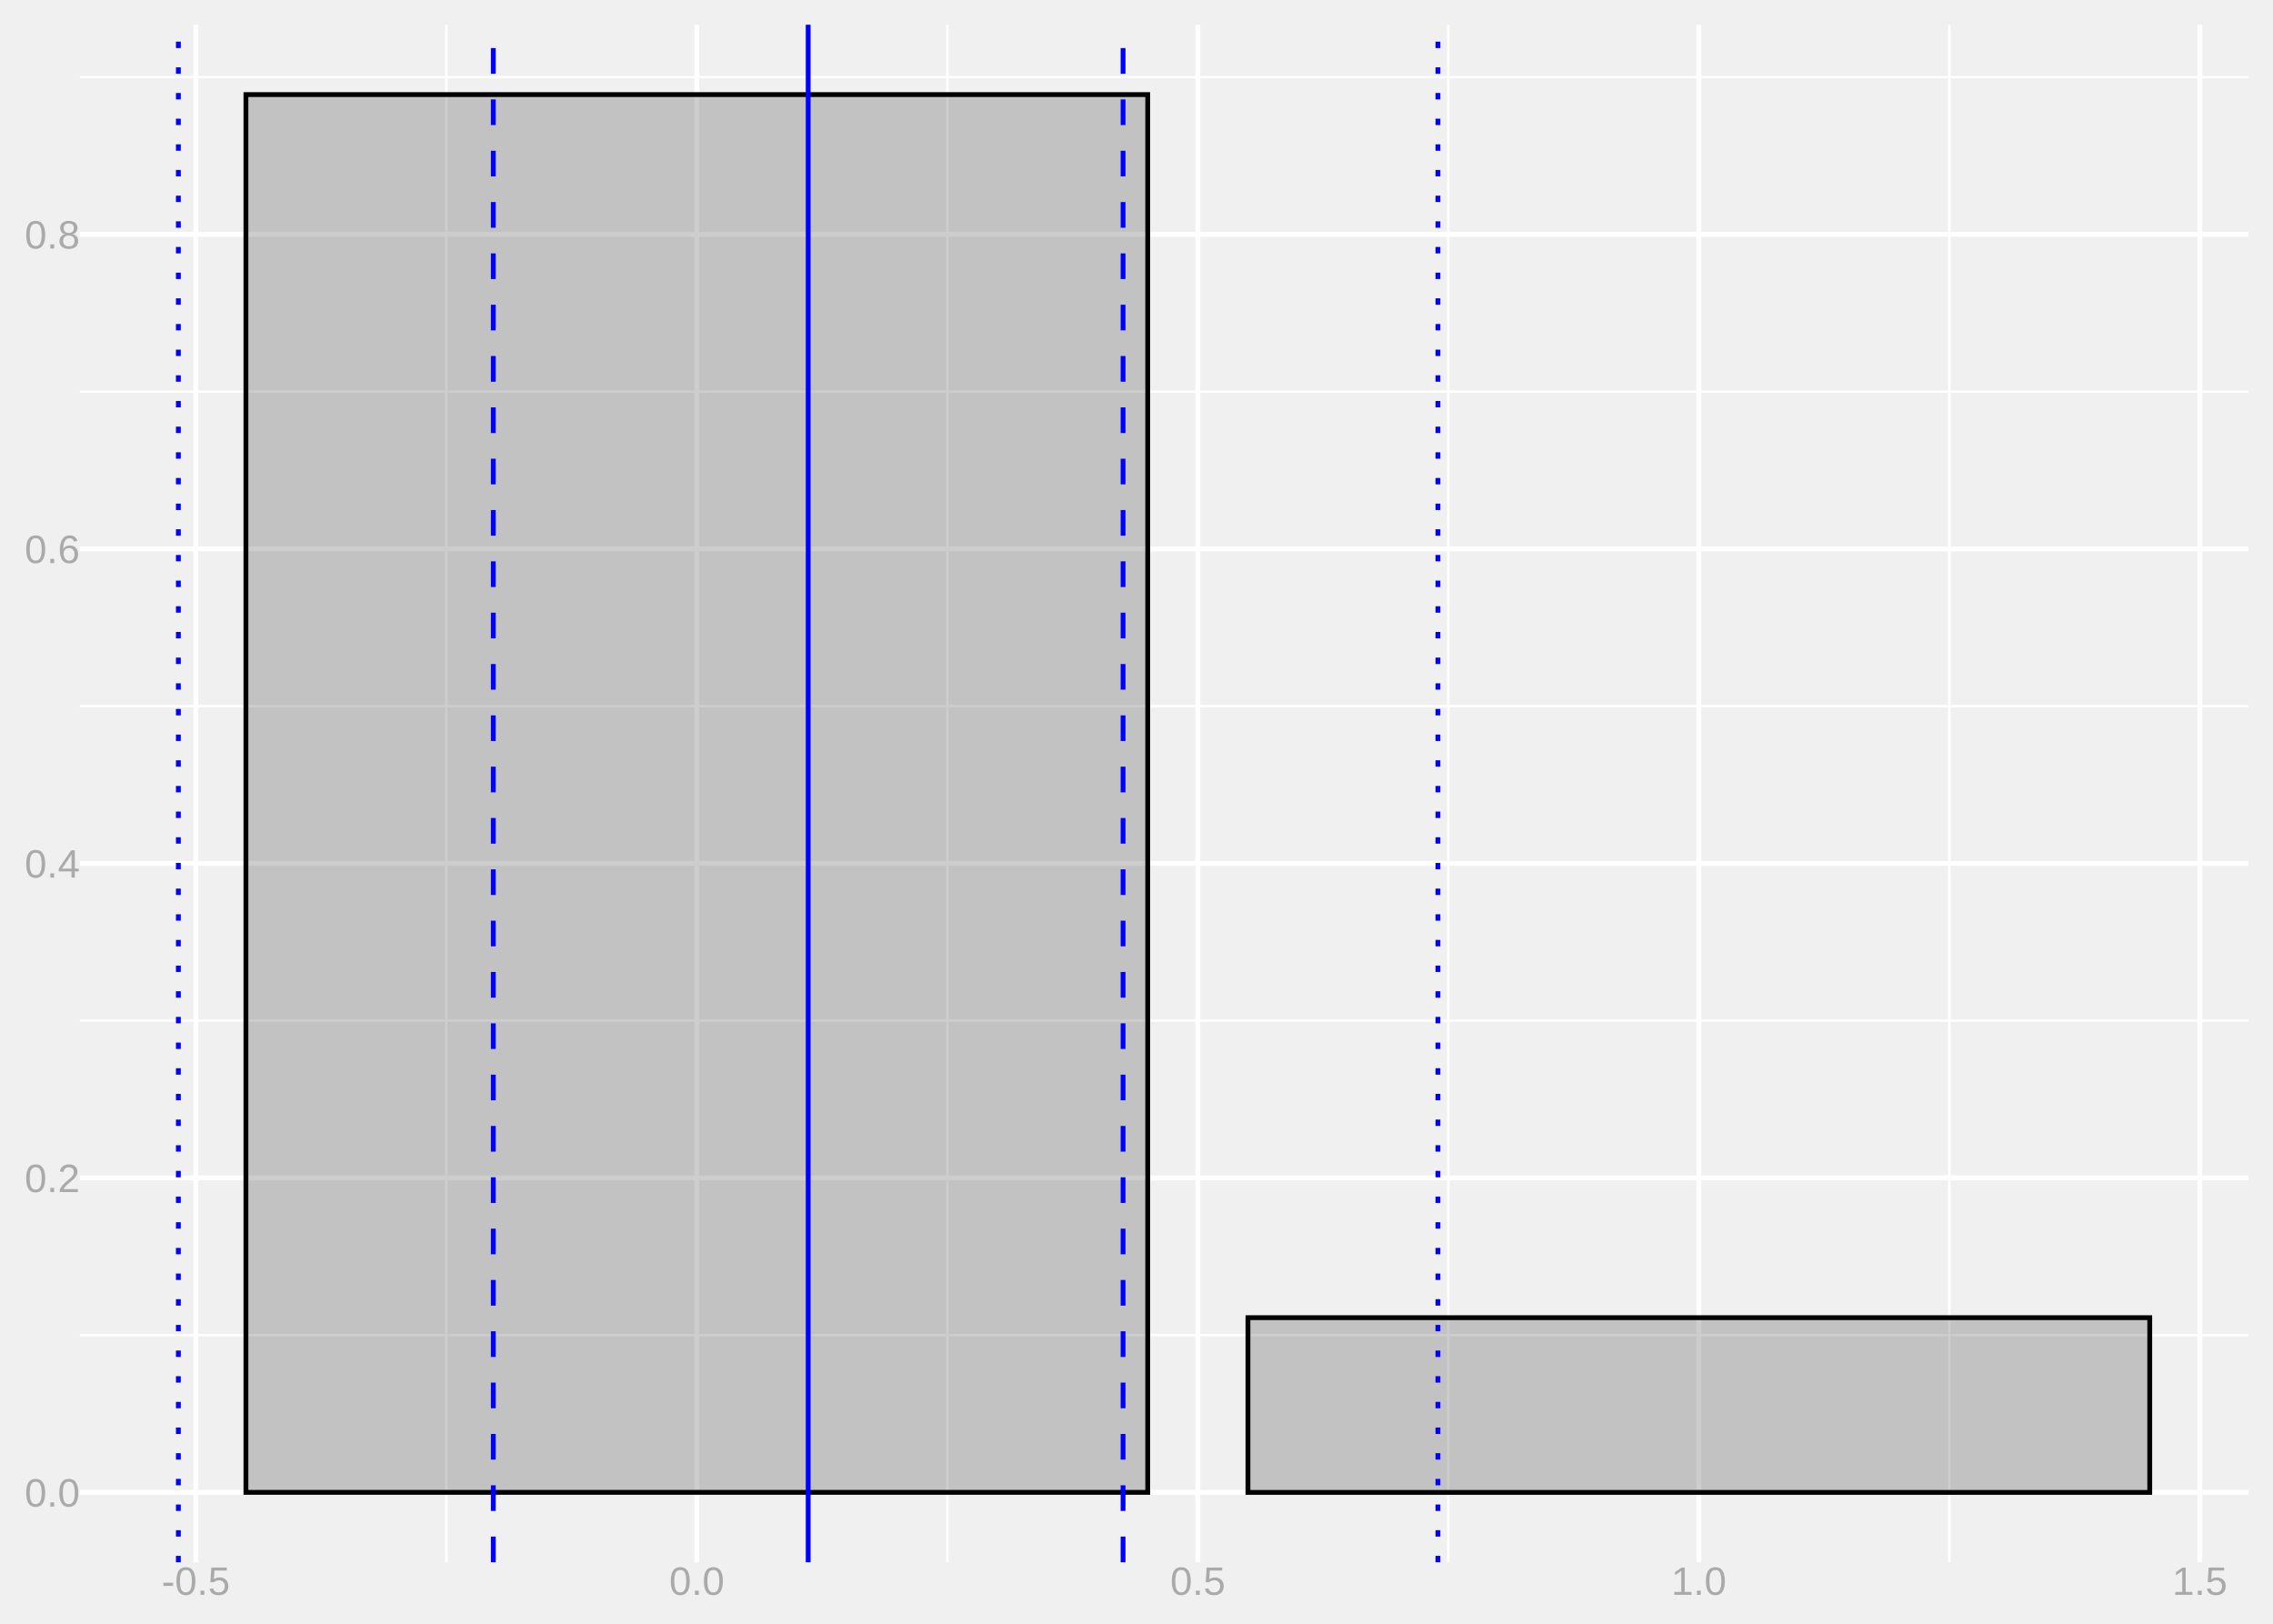
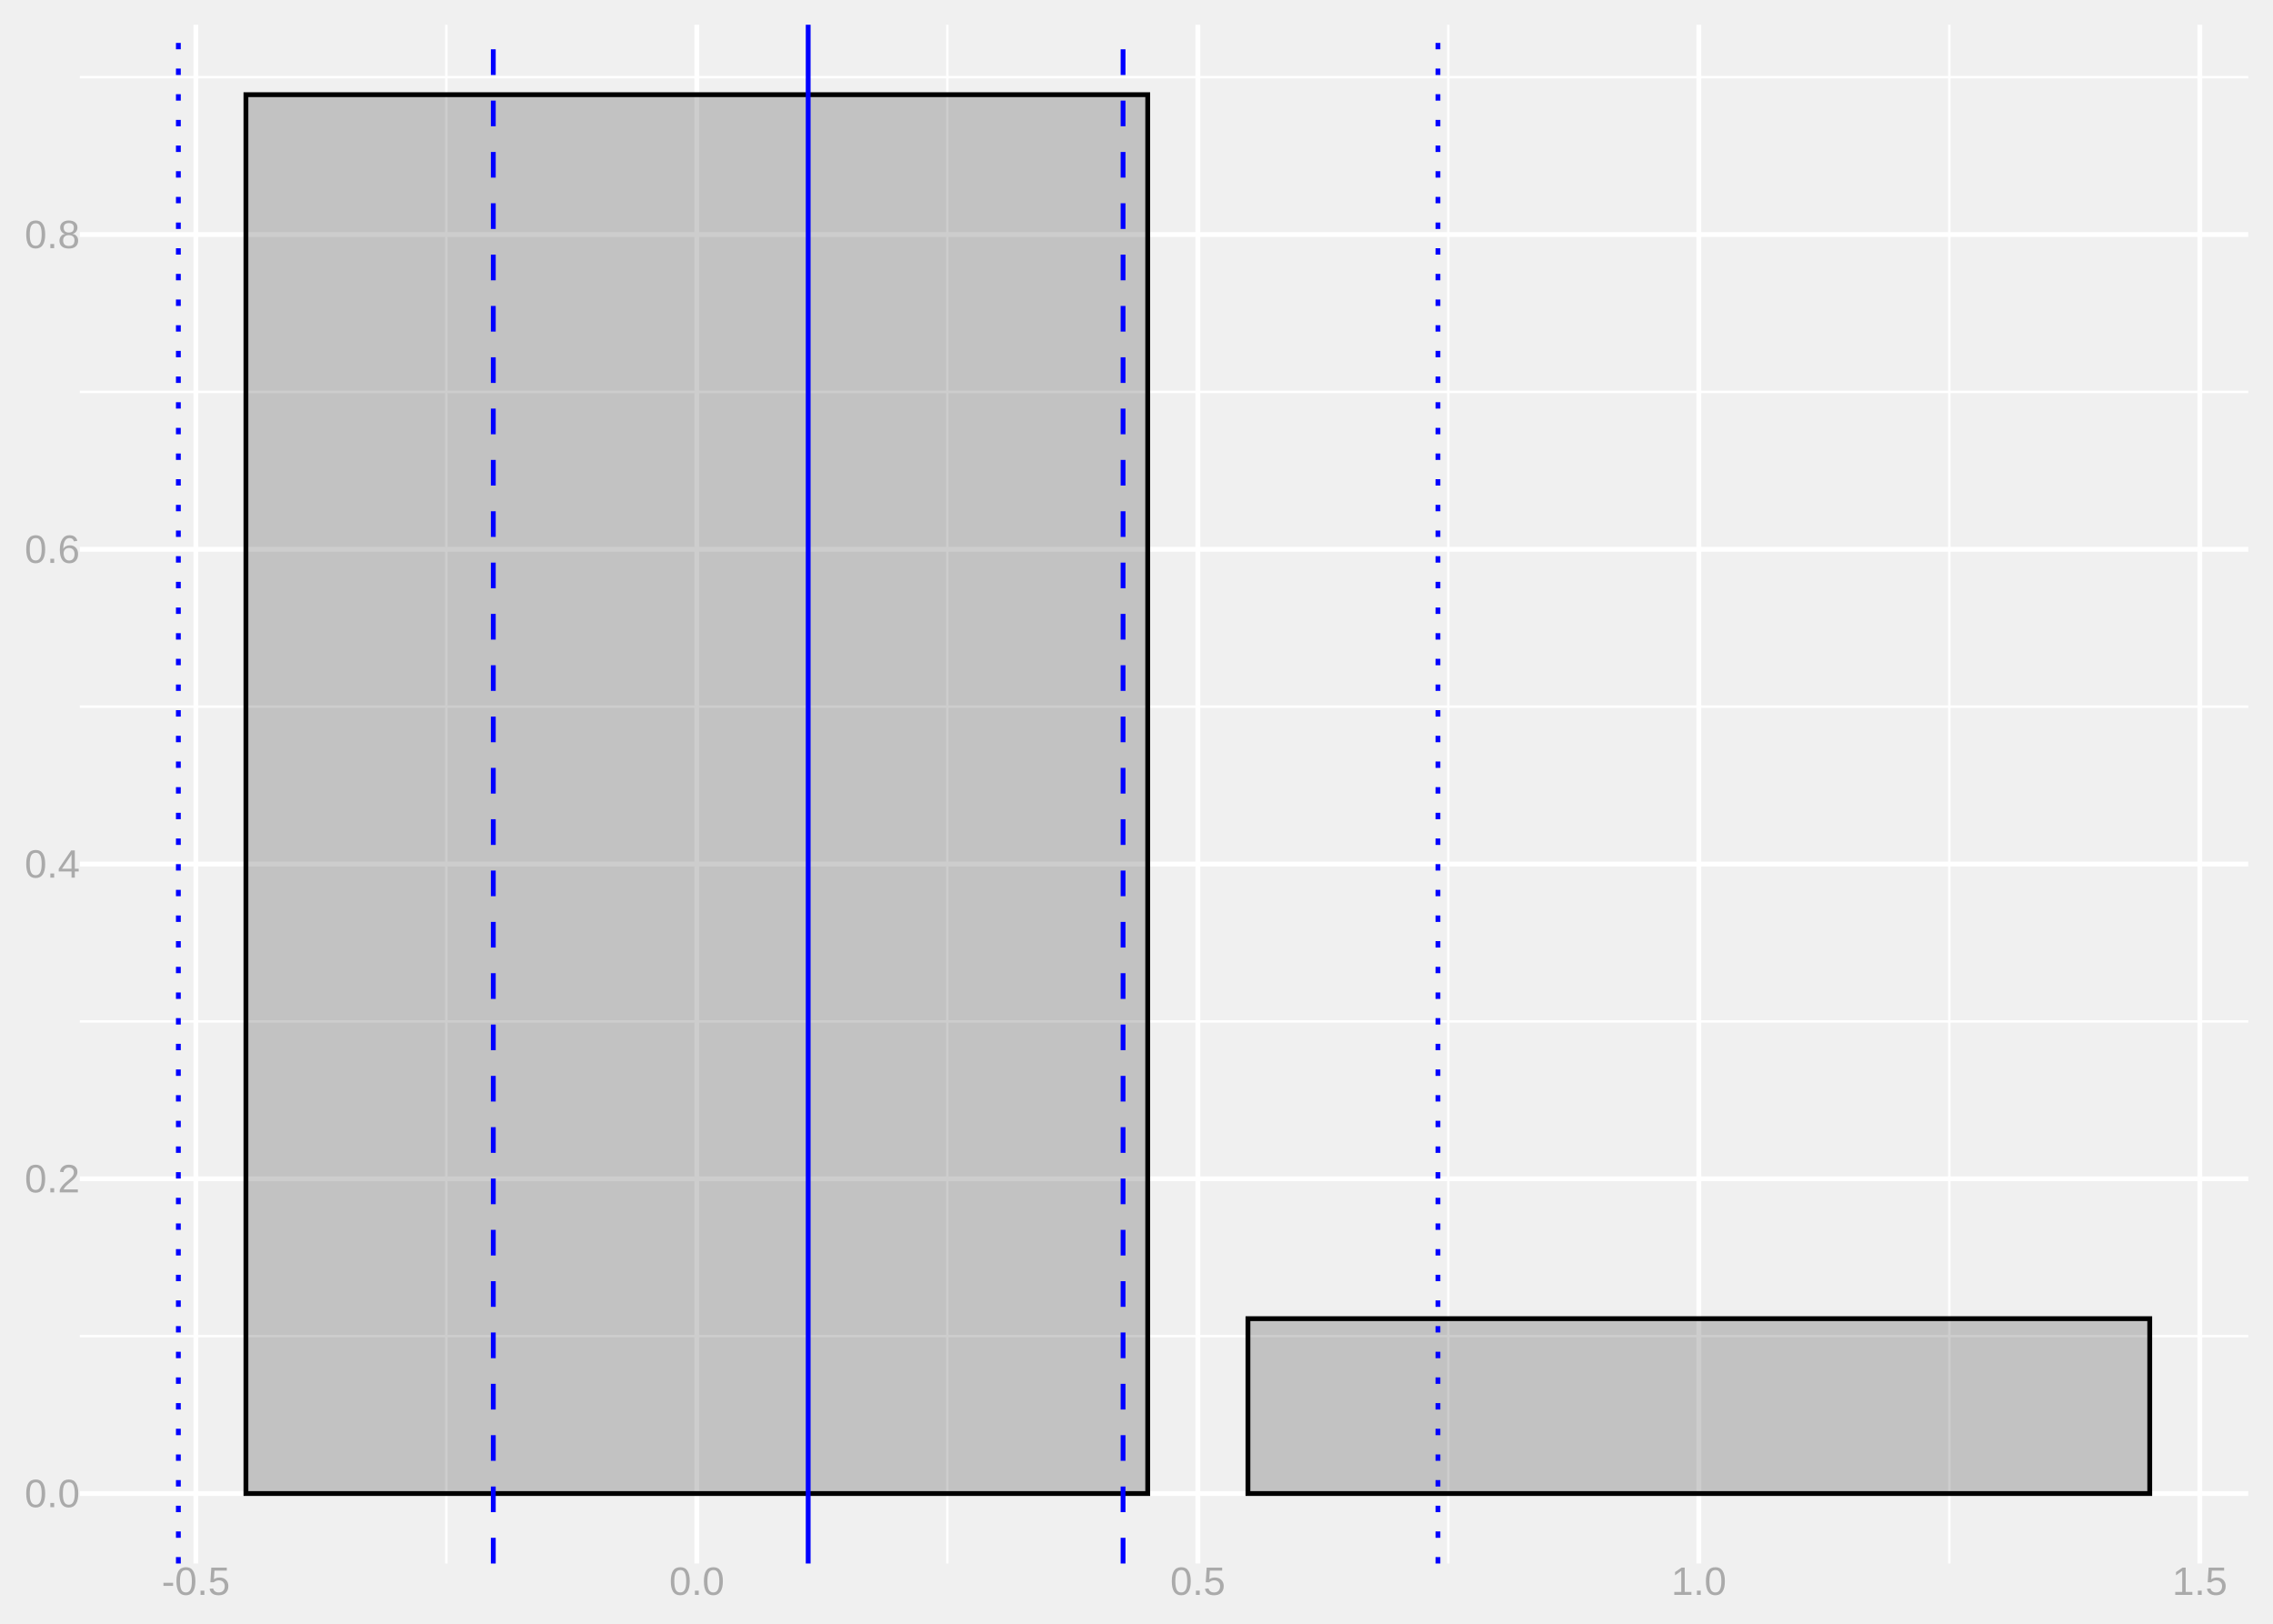
<svg xmlns="http://www.w3.org/2000/svg" width="504.00pt" height="360.00pt" viewBox="0 0 504.00 360.00">
  <g class="svglite">
    <defs>
      <style type="text/css">
    .svglite line, .svglite polyline, .svglite polygon, .svglite path, .svglite rect, .svglite circle {
      fill: none;
      stroke: #000000;
      stroke-linecap: round;
      stroke-linejoin: round;
      stroke-miterlimit: 10.00;
    }
    .svglite text {
      white-space: pre;
    }
    .svglite g.glyphgroup path {
      fill: inherit;
      stroke: none;
    }
  </style>
    </defs>
    <rect width="100%" height="100%" style="stroke: none; fill: none;" />
    <defs>
      <clipPath id="cpMC4wMHw1MDQuMDB8MC4wMHwzNjAuMDA=">
        <rect x="0.00" y="0.00" width="504.00" height="360.00" />
      </clipPath>
    </defs>
    <g clip-path="url(#cpMC4wMHw1MDQuMDB8MC4wMHwzNjAuMDA=)">
      <rect x="0.00" y="0.00" width="504.00" height="360.00" style="stroke-width: 1.07; stroke: none;" />
    </g>
    <defs>
-       <clipPath id="cpMTcuNzB8NDk4LjUyfDUuNDh8MzQ2LjM3">
-         <rect x="17.70" y="5.48" width="480.82" height="340.89" />
+       <clipPath id="cpMTcuNzB8NDk4LjUyfDUuNDh8MzQ2LjY0">
+         <rect x="17.70" y="5.48" width="480.82" height="341.16" />
      </clipPath>
    </defs>
-     <g clip-path="url(#cpMTcuNzB8NDk4LjUyfDUuNDh8MzQ2LjM3)">
-       <rect x="17.70" y="5.48" width="480.82" height="340.89" style="stroke-width: 1.07; stroke: none;" />
-       <polyline points="17.70,296.01 498.52,296.01 " style="stroke-width: 0.53; stroke: #FFFFFF; stroke-linecap: butt;" />
-       <polyline points="17.70,226.28 498.52,226.28 " style="stroke-width: 0.53; stroke: #FFFFFF; stroke-linecap: butt;" />
-       <polyline points="17.70,156.56 498.52,156.56 " style="stroke-width: 0.53; stroke: #FFFFFF; stroke-linecap: butt;" />
-       <polyline points="17.70,86.83 498.52,86.83 " style="stroke-width: 0.53; stroke: #FFFFFF; stroke-linecap: butt;" />
-       <polyline points="17.70,17.10 498.52,17.10 " style="stroke-width: 0.53; stroke: #FFFFFF; stroke-linecap: butt;" />
-       <polyline points="98.97,346.37 98.97,5.48 " style="stroke-width: 0.53; stroke: #FFFFFF; stroke-linecap: butt;" />
-       <polyline points="210.06,346.37 210.06,5.48 " style="stroke-width: 0.53; stroke: #FFFFFF; stroke-linecap: butt;" />
-       <polyline points="321.14,346.37 321.14,5.48 " style="stroke-width: 0.53; stroke: #FFFFFF; stroke-linecap: butt;" />
-       <polyline points="432.23,346.37 432.23,5.48 " style="stroke-width: 0.53; stroke: #FFFFFF; stroke-linecap: butt;" />
-       <polyline points="17.70,330.88 498.52,330.88 " style="stroke-width: 1.07; stroke: #FFFFFF; stroke-linecap: butt;" />
-       <polyline points="17.70,261.15 498.52,261.15 " style="stroke-width: 1.07; stroke: #FFFFFF; stroke-linecap: butt;" />
-       <polyline points="17.70,191.42 498.52,191.42 " style="stroke-width: 1.07; stroke: #FFFFFF; stroke-linecap: butt;" />
-       <polyline points="17.70,121.69 498.52,121.69 " style="stroke-width: 1.07; stroke: #FFFFFF; stroke-linecap: butt;" />
-       <polyline points="17.70,51.96 498.52,51.96 " style="stroke-width: 1.07; stroke: #FFFFFF; stroke-linecap: butt;" />
-       <polyline points="43.43,346.37 43.43,5.48 " style="stroke-width: 1.07; stroke: #FFFFFF; stroke-linecap: butt;" />
-       <polyline points="154.51,346.37 154.51,5.48 " style="stroke-width: 1.07; stroke: #FFFFFF; stroke-linecap: butt;" />
-       <polyline points="265.60,346.37 265.60,5.48 " style="stroke-width: 1.07; stroke: #FFFFFF; stroke-linecap: butt;" />
-       <polyline points="376.69,346.37 376.69,5.48 " style="stroke-width: 1.07; stroke: #FFFFFF; stroke-linecap: butt;" />
-       <polyline points="487.77,346.37 487.77,5.48 " style="stroke-width: 1.07; stroke: #FFFFFF; stroke-linecap: butt;" />
-       <rect x="54.53" y="20.97" width="199.96" height="309.90" style="stroke-width: 1.07; stroke-linecap: butt; stroke-linejoin: miter; fill: #595959; fill-opacity: 0.30;" />
-       <rect x="276.71" y="292.14" width="199.96" height="38.74" style="stroke-width: 1.07; stroke-linecap: butt; stroke-linejoin: miter; fill: #595959; fill-opacity: 0.30;" />
-       <line x1="179.20" y1="346.37" x2="179.20" y2="5.48" style="stroke-width: 1.07; stroke: #0000FF; stroke-linecap: butt;" />
-       <line x1="109.38" y1="346.37" x2="109.38" y2="5.48" style="stroke-width: 1.07; stroke: #0000FF; stroke-dasharray: 5.69,5.69; stroke-linecap: butt;" />
-       <line x1="249.02" y1="346.37" x2="249.02" y2="5.48" style="stroke-width: 1.07; stroke: #0000FF; stroke-dasharray: 5.69,5.69; stroke-linecap: butt;" />
-       <line x1="39.55" y1="346.37" x2="39.55" y2="5.48" style="stroke-width: 1.07; stroke: #0000FF; stroke-dasharray: 1.42,4.27; stroke-linecap: butt;" />
-       <line x1="318.84" y1="346.37" x2="318.84" y2="5.48" style="stroke-width: 1.07; stroke: #0000FF; stroke-dasharray: 1.42,4.27; stroke-linecap: butt;" />
+     <g clip-path="url(#cpMTcuNzB8NDk4LjUyfDUuNDh8MzQ2LjY0)">
+       <rect x="17.70" y="5.48" width="480.82" height="341.16" style="stroke-width: 1.07; stroke: none;" />
+       <polyline points="17.70,296.24 498.52,296.24 " style="stroke-width: 0.53; stroke: #FFFFFF; stroke-linecap: butt;" />
+       <polyline points="17.70,226.46 498.52,226.46 " style="stroke-width: 0.53; stroke: #FFFFFF; stroke-linecap: butt;" />
+       <polyline points="17.70,156.67 498.52,156.67 " style="stroke-width: 0.53; stroke: #FFFFFF; stroke-linecap: butt;" />
+       <polyline points="17.70,86.89 498.52,86.89 " style="stroke-width: 0.53; stroke: #FFFFFF; stroke-linecap: butt;" />
+       <polyline points="17.70,17.11 498.52,17.11 " style="stroke-width: 0.53; stroke: #FFFFFF; stroke-linecap: butt;" />
+       <polyline points="98.97,346.64 98.97,5.48 " style="stroke-width: 0.53; stroke: #FFFFFF; stroke-linecap: butt;" />
+       <polyline points="210.06,346.64 210.06,5.48 " style="stroke-width: 0.53; stroke: #FFFFFF; stroke-linecap: butt;" />
+       <polyline points="321.14,346.64 321.14,5.48 " style="stroke-width: 0.53; stroke: #FFFFFF; stroke-linecap: butt;" />
+       <polyline points="432.23,346.64 432.23,5.48 " style="stroke-width: 0.53; stroke: #FFFFFF; stroke-linecap: butt;" />
+       <polyline points="17.70,331.13 498.52,331.13 " style="stroke-width: 1.07; stroke: #FFFFFF; stroke-linecap: butt;" />
+       <polyline points="17.70,261.35 498.52,261.35 " style="stroke-width: 1.07; stroke: #FFFFFF; stroke-linecap: butt;" />
+       <polyline points="17.70,191.57 498.52,191.57 " style="stroke-width: 1.07; stroke: #FFFFFF; stroke-linecap: butt;" />
+       <polyline points="17.70,121.78 498.52,121.78 " style="stroke-width: 1.07; stroke: #FFFFFF; stroke-linecap: butt;" />
+       <polyline points="17.70,52.00 498.52,52.00 " style="stroke-width: 1.07; stroke: #FFFFFF; stroke-linecap: butt;" />
+       <polyline points="43.43,346.64 43.43,5.48 " style="stroke-width: 1.07; stroke: #FFFFFF; stroke-linecap: butt;" />
+       <polyline points="154.51,346.64 154.51,5.48 " style="stroke-width: 1.07; stroke: #FFFFFF; stroke-linecap: butt;" />
+       <polyline points="265.60,346.64 265.60,5.48 " style="stroke-width: 1.07; stroke: #FFFFFF; stroke-linecap: butt;" />
+       <polyline points="376.69,346.64 376.69,5.48 " style="stroke-width: 1.07; stroke: #FFFFFF; stroke-linecap: butt;" />
+       <polyline points="487.77,346.64 487.77,5.48 " style="stroke-width: 1.07; stroke: #FFFFFF; stroke-linecap: butt;" />
+       <rect x="54.53" y="20.99" width="199.96" height="310.14" style="stroke-width: 1.07; stroke-linecap: butt; stroke-linejoin: miter; fill: #595959; fill-opacity: 0.30;" />
+       <rect x="276.71" y="292.36" width="199.96" height="38.77" style="stroke-width: 1.07; stroke-linecap: butt; stroke-linejoin: miter; fill: #595959; fill-opacity: 0.30;" />
+       <line x1="179.20" y1="346.64" x2="179.20" y2="5.48" style="stroke-width: 1.07; stroke: #0000FF; stroke-linecap: butt;" />
+       <line x1="109.38" y1="346.64" x2="109.38" y2="5.48" style="stroke-width: 1.07; stroke: #0000FF; stroke-dasharray: 5.69,5.69; stroke-linecap: butt;" />
+       <line x1="249.02" y1="346.64" x2="249.02" y2="5.48" style="stroke-width: 1.07; stroke: #0000FF; stroke-dasharray: 5.69,5.69; stroke-linecap: butt;" />
+       <line x1="39.55" y1="346.64" x2="39.55" y2="5.48" style="stroke-width: 1.07; stroke: #0000FF; stroke-dasharray: 1.42,4.27; stroke-linecap: butt;" />
+       <line x1="318.84" y1="346.64" x2="318.84" y2="5.48" style="stroke-width: 1.07; stroke: #0000FF; stroke-dasharray: 1.42,4.27; stroke-linecap: butt;" />
    </g>
    <g clip-path="url(#cpMC4wMHw1MDQuMDB8MC4wMHwzNjAuMDA=)">
-       <text x="11.59" y="334.03" text-anchor="middle" style="font-size: 8.80px;fill: #AAAAAA; font-family: &quot;Arial&quot;;" textLength="12.22px" lengthAdjust="spacingAndGlyphs">0.0</text>
-       <text x="11.59" y="264.30" text-anchor="middle" style="font-size: 8.80px;fill: #AAAAAA; font-family: &quot;Arial&quot;;" textLength="12.22px" lengthAdjust="spacingAndGlyphs">0.2</text>
-       <text x="11.59" y="194.57" text-anchor="middle" style="font-size: 8.80px;fill: #AAAAAA; font-family: &quot;Arial&quot;;" textLength="12.22px" lengthAdjust="spacingAndGlyphs">0.4</text>
-       <text x="11.59" y="124.84" text-anchor="middle" style="font-size: 8.80px;fill: #AAAAAA; font-family: &quot;Arial&quot;;" textLength="12.22px" lengthAdjust="spacingAndGlyphs">0.6</text>
-       <text x="11.59" y="55.11" text-anchor="middle" style="font-size: 8.80px;fill: #AAAAAA; font-family: &quot;Arial&quot;;" textLength="12.22px" lengthAdjust="spacingAndGlyphs">0.8</text>
-       <text x="43.43" y="353.60" text-anchor="middle" style="font-size: 8.80px;fill: #AAAAAA; font-family: &quot;Arial&quot;;" textLength="15.14px" lengthAdjust="spacingAndGlyphs">-0.5</text>
-       <text x="154.51" y="353.60" text-anchor="middle" style="font-size: 8.80px;fill: #AAAAAA; font-family: &quot;Arial&quot;;" textLength="12.22px" lengthAdjust="spacingAndGlyphs">0.0</text>
-       <text x="265.60" y="353.60" text-anchor="middle" style="font-size: 8.80px;fill: #AAAAAA; font-family: &quot;Arial&quot;;" textLength="12.22px" lengthAdjust="spacingAndGlyphs">0.5</text>
-       <text x="376.69" y="353.60" text-anchor="middle" style="font-size: 8.80px;fill: #AAAAAA; font-family: &quot;Arial&quot;;" textLength="12.22px" lengthAdjust="spacingAndGlyphs">1.0</text>
-       <text x="487.77" y="353.60" text-anchor="middle" style="font-size: 8.80px;fill: #AAAAAA; font-family: &quot;Arial&quot;;" textLength="12.22px" lengthAdjust="spacingAndGlyphs">1.5</text>
+       <text x="11.59" y="334.16" text-anchor="middle" style="font-size: 8.80px;fill: #AAAAAA; font-family: &quot;Arimo&quot;;" textLength="12.22px" lengthAdjust="spacingAndGlyphs">0.0</text>
+       <text x="11.59" y="264.37" text-anchor="middle" style="font-size: 8.80px;fill: #AAAAAA; font-family: &quot;Arimo&quot;;" textLength="12.22px" lengthAdjust="spacingAndGlyphs">0.2</text>
+       <text x="11.59" y="194.59" text-anchor="middle" style="font-size: 8.80px;fill: #AAAAAA; font-family: &quot;Arimo&quot;;" textLength="12.22px" lengthAdjust="spacingAndGlyphs">0.4</text>
+       <text x="11.59" y="124.81" text-anchor="middle" style="font-size: 8.80px;fill: #AAAAAA; font-family: &quot;Arimo&quot;;" textLength="12.22px" lengthAdjust="spacingAndGlyphs">0.6</text>
+       <text x="11.59" y="55.03" text-anchor="middle" style="font-size: 8.80px;fill: #AAAAAA; font-family: &quot;Arimo&quot;;" textLength="12.22px" lengthAdjust="spacingAndGlyphs">0.8</text>
+       <text x="43.43" y="353.61" text-anchor="middle" style="font-size: 8.80px;fill: #AAAAAA; font-family: &quot;Arimo&quot;;" textLength="15.14px" lengthAdjust="spacingAndGlyphs">-0.5</text>
+       <text x="154.51" y="353.61" text-anchor="middle" style="font-size: 8.80px;fill: #AAAAAA; font-family: &quot;Arimo&quot;;" textLength="12.22px" lengthAdjust="spacingAndGlyphs">0.0</text>
+       <text x="265.60" y="353.61" text-anchor="middle" style="font-size: 8.80px;fill: #AAAAAA; font-family: &quot;Arimo&quot;;" textLength="12.22px" lengthAdjust="spacingAndGlyphs">0.5</text>
+       <text x="376.69" y="353.61" text-anchor="middle" style="font-size: 8.80px;fill: #AAAAAA; font-family: &quot;Arimo&quot;;" textLength="12.22px" lengthAdjust="spacingAndGlyphs">1.0</text>
+       <text x="487.77" y="353.61" text-anchor="middle" style="font-size: 8.80px;fill: #AAAAAA; font-family: &quot;Arimo&quot;;" textLength="12.22px" lengthAdjust="spacingAndGlyphs">1.5</text>
    </g>
  </g>
</svg>
